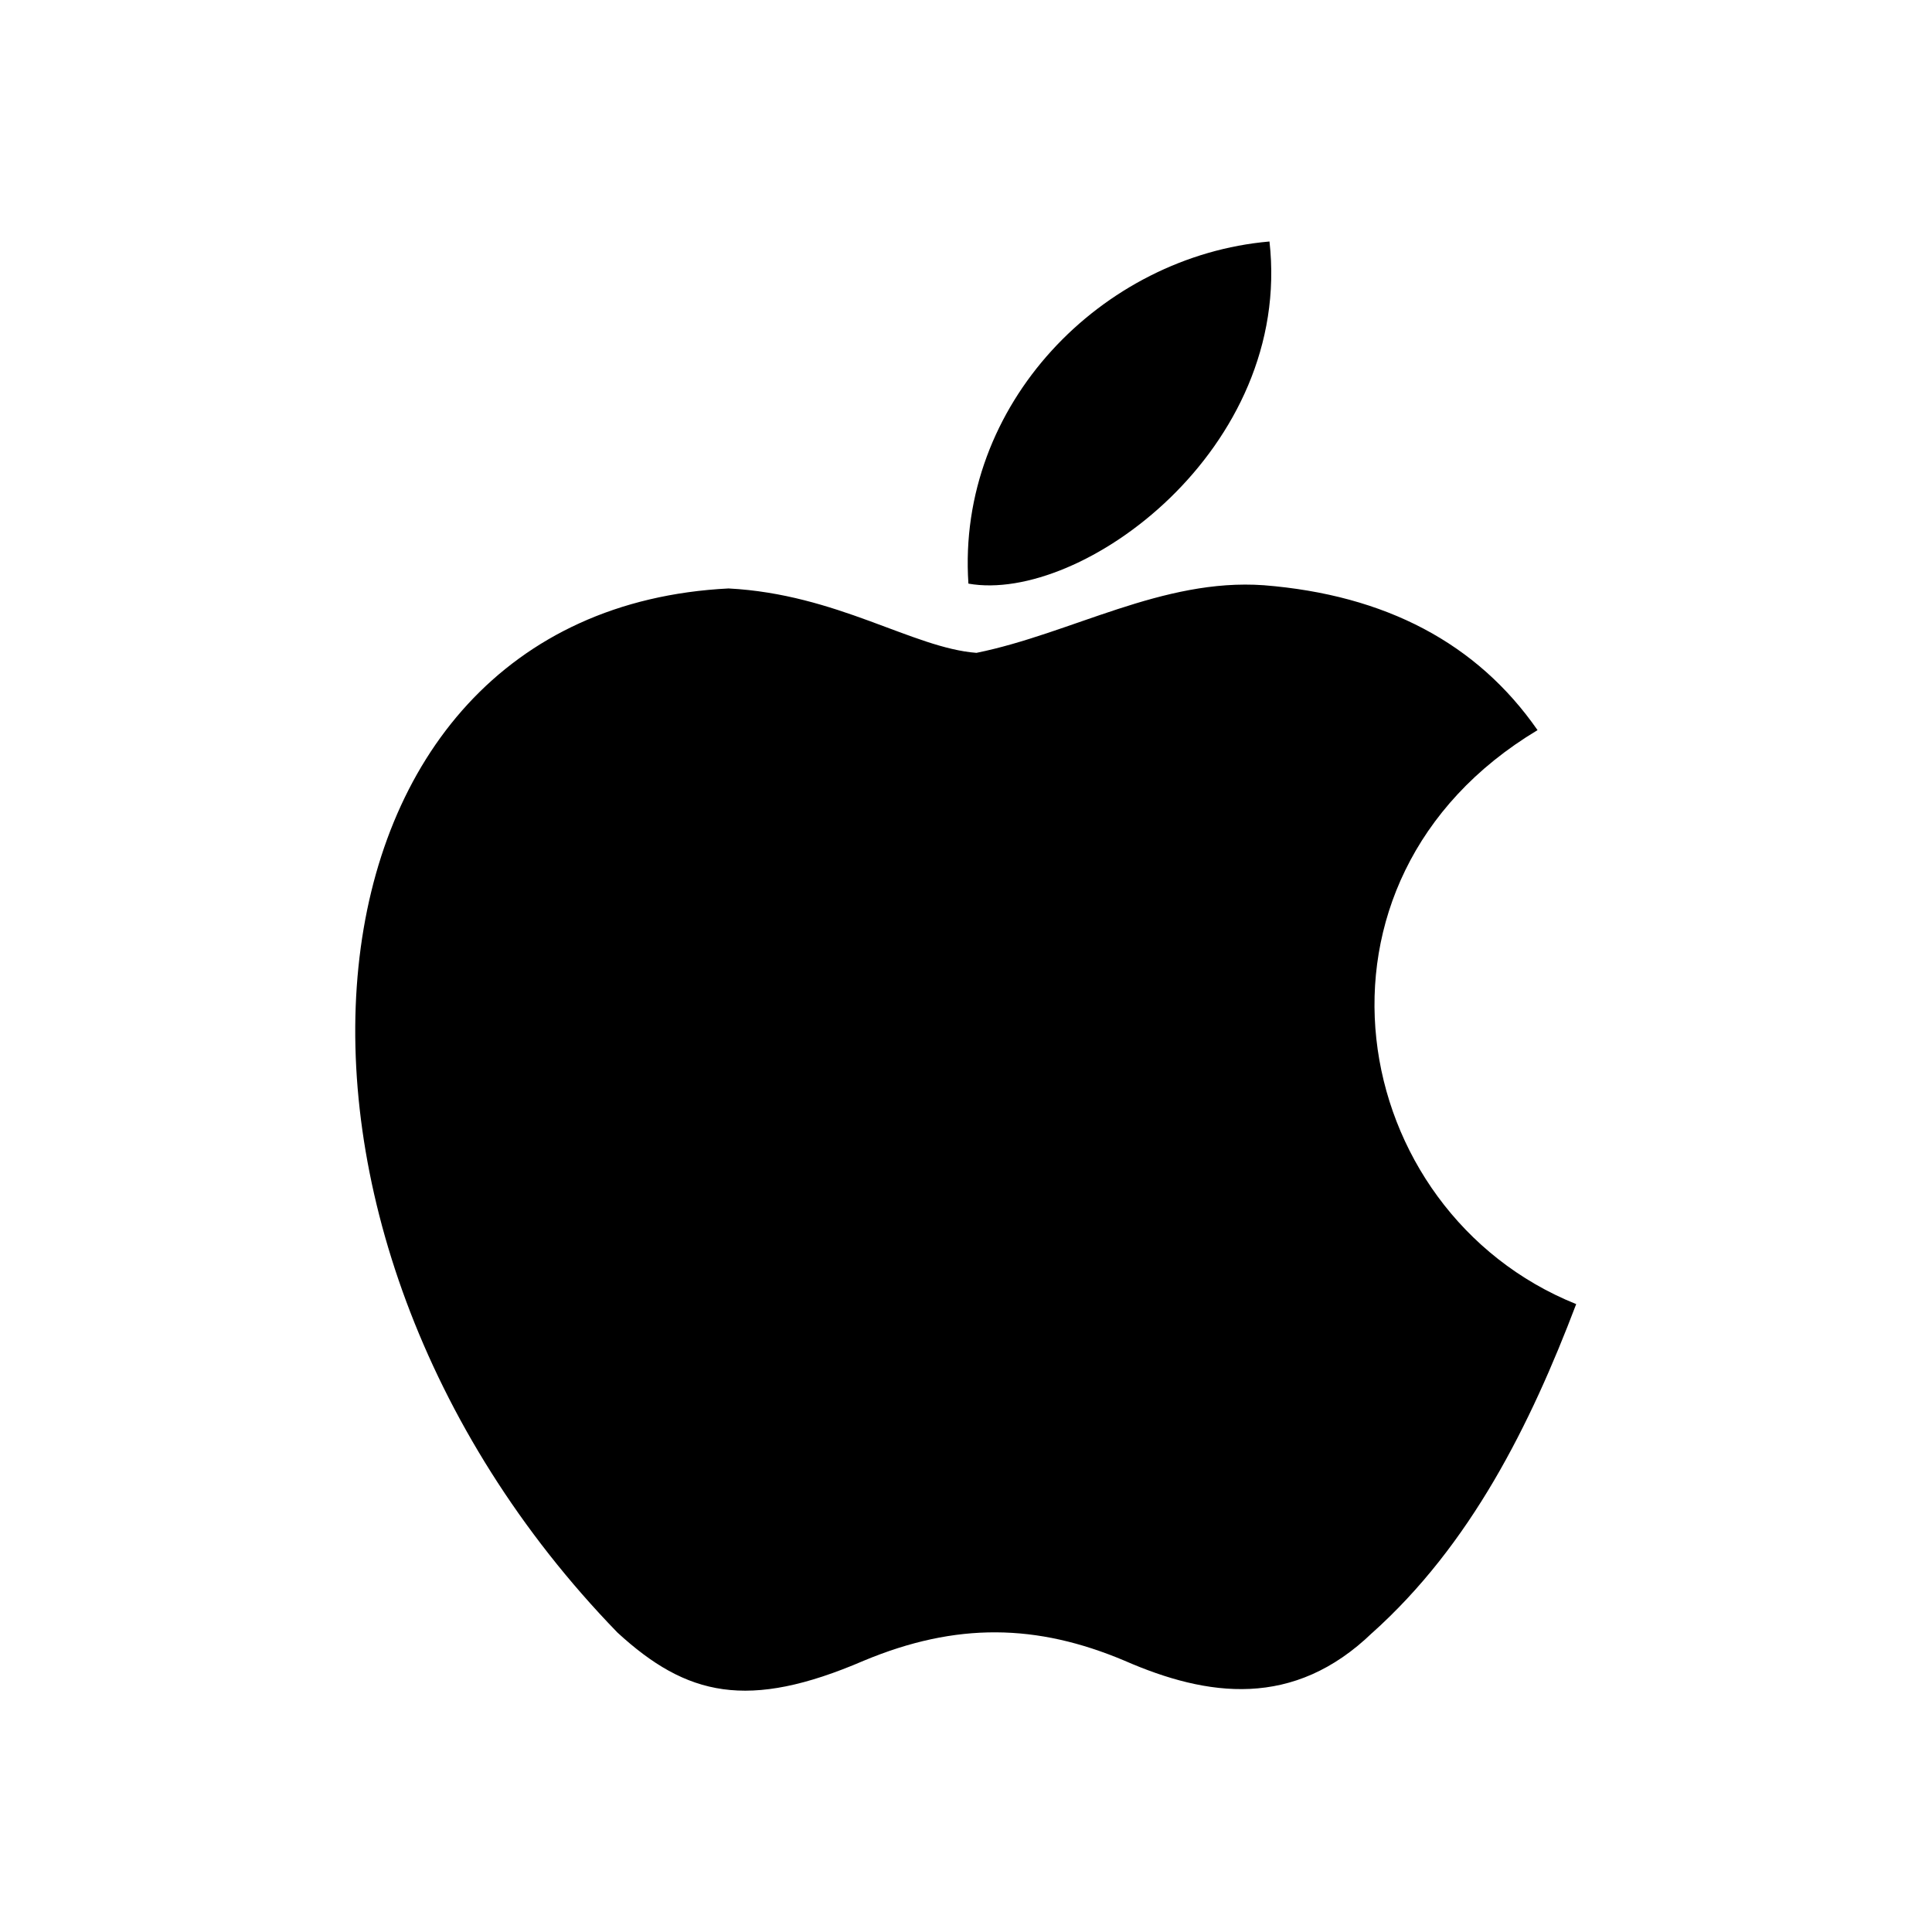
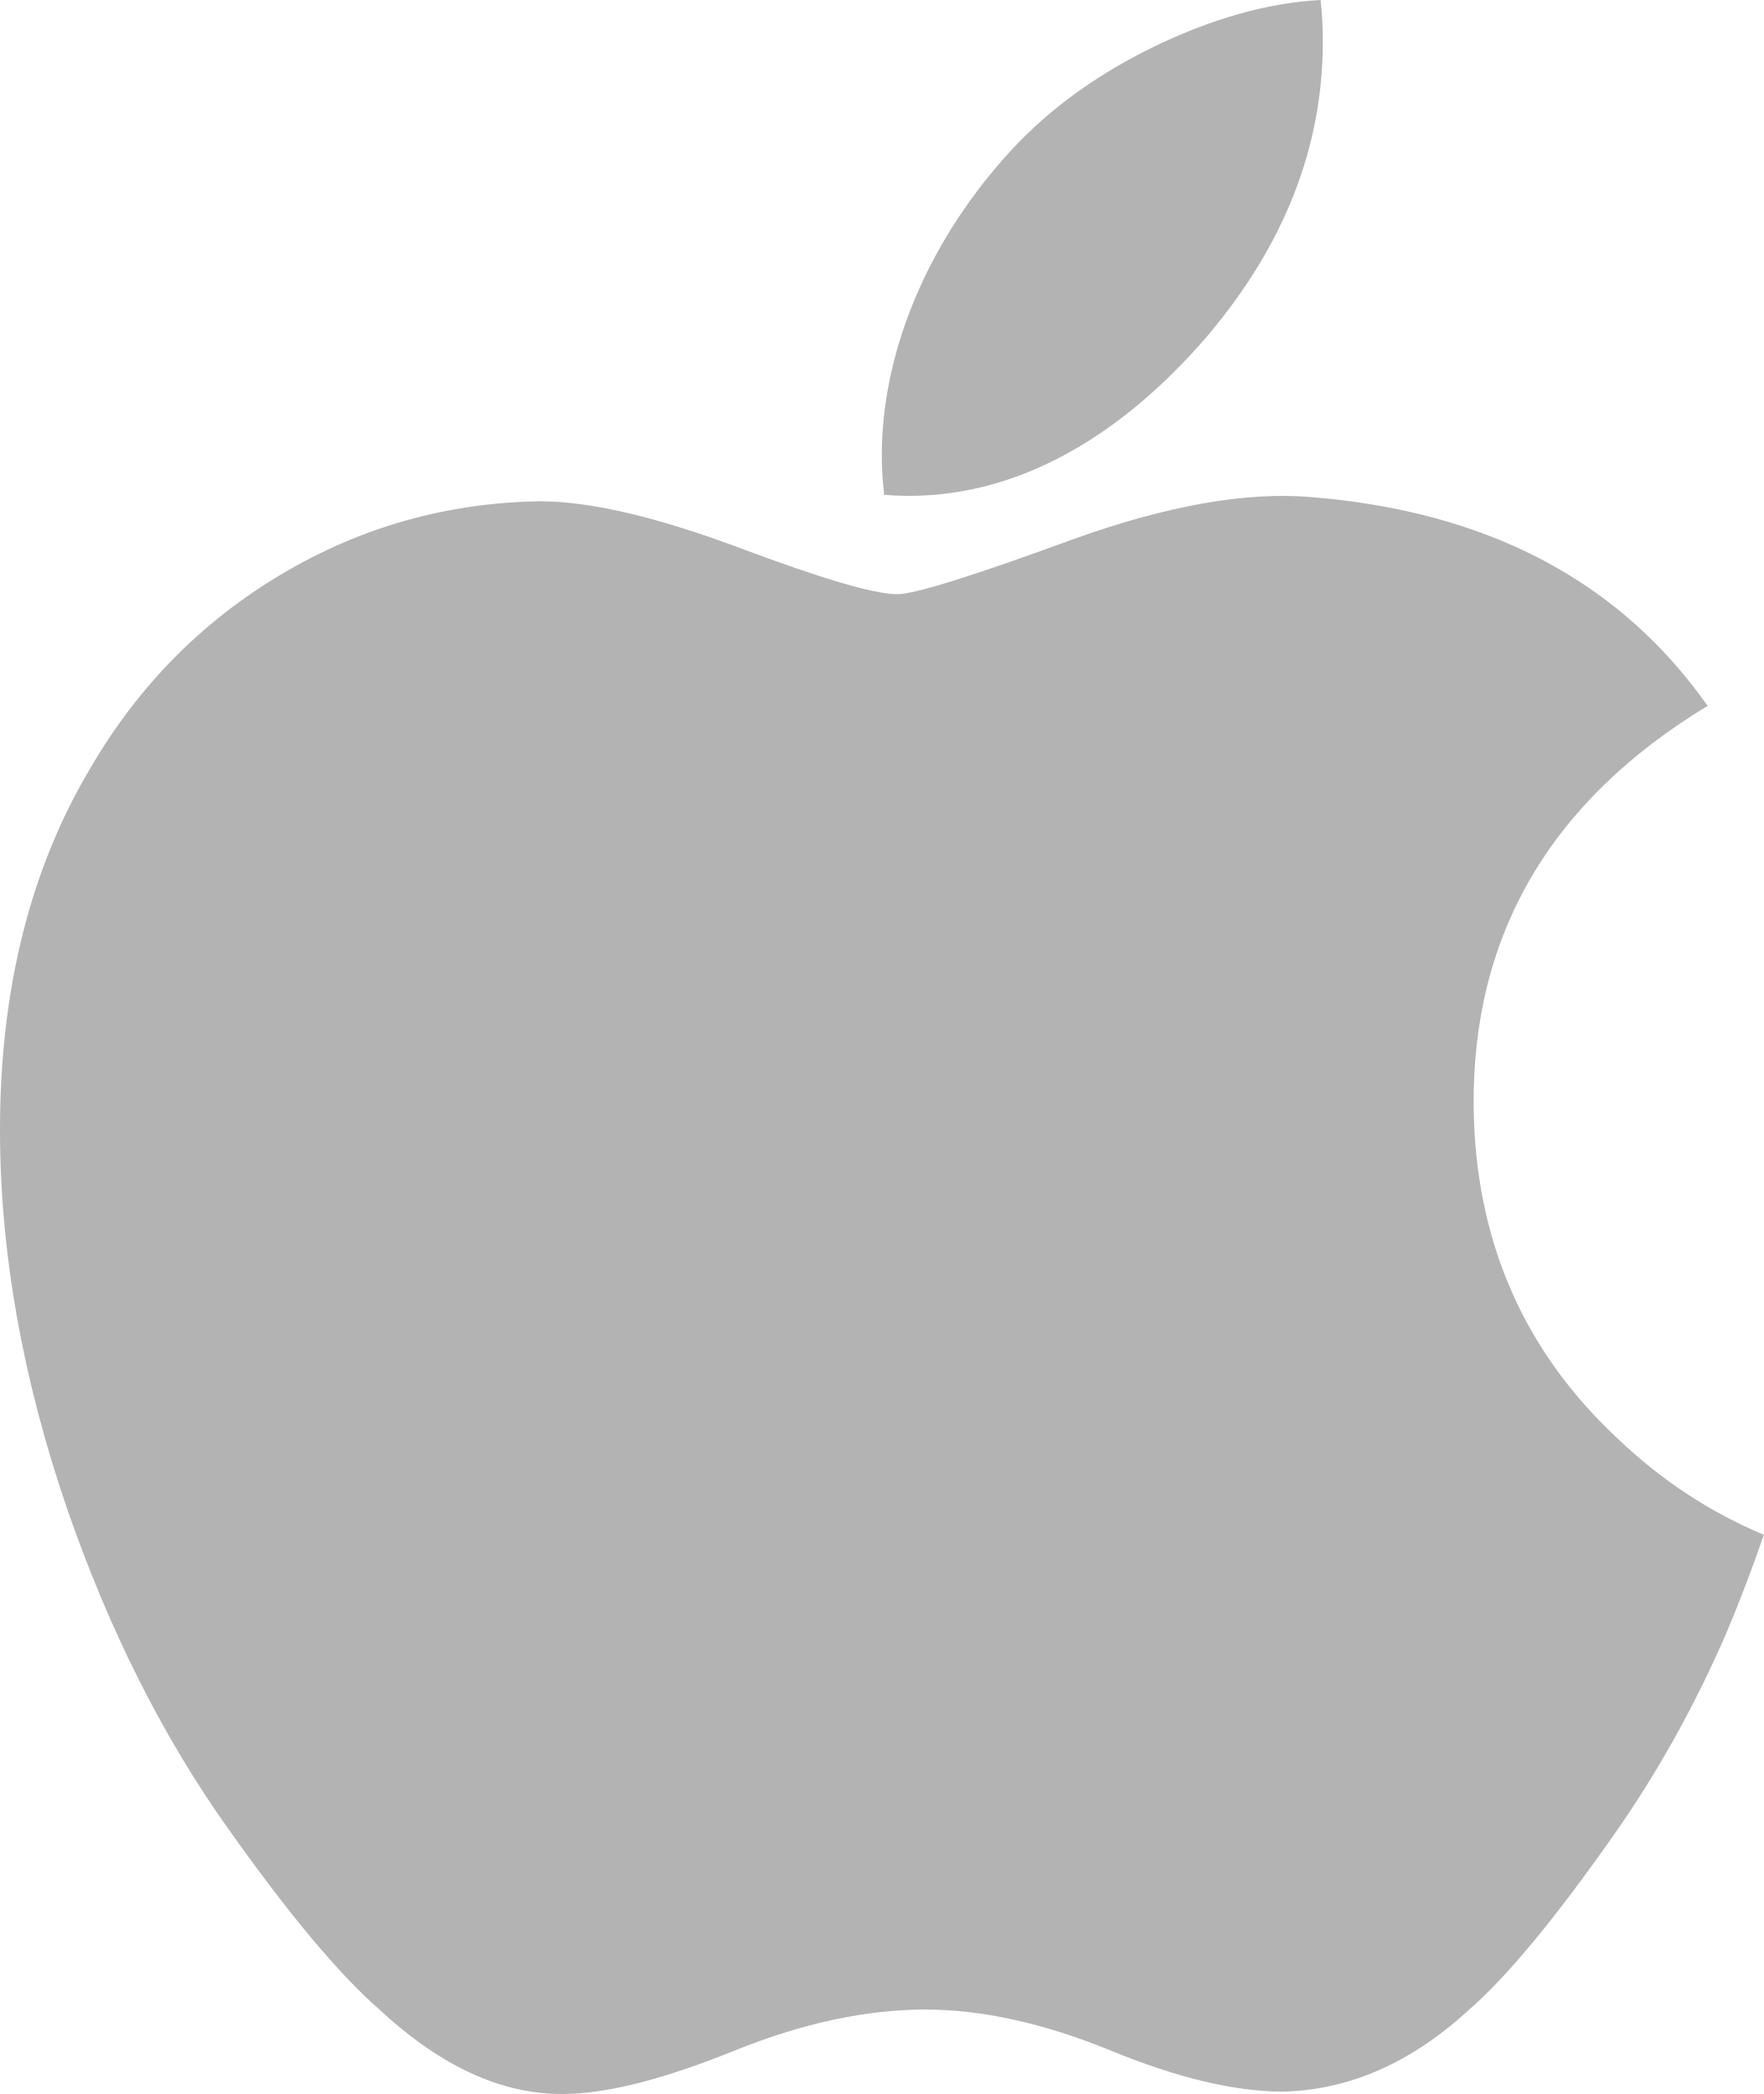
- <svg xmlns="http://www.w3.org/2000/svg" width="1em" height="1em" viewBox="0 0 24 24">
-   <rect width="24" height="24" fill="none" />
-   <path fill="currentColor" d="M17.05 20.28c-.98.95-2.05.8-3.08.35c-1.09-.46-2.09-.48-3.24 0c-1.44.62-2.2.44-3.06-.35C2.79 15.25 3.51 7.59 9.05 7.31c1.35.07 2.29.74 3.08.8c1.18-.24 2.31-.93 3.57-.84c1.51.12 2.65.72 3.4 1.8c-3.12 1.87-2.38 5.98.48 7.13c-.57 1.5-1.31 2.99-2.54 4.09zM12.03 7.25c-.15-2.23 1.66-4.07 3.74-4.25c.29 2.58-2.34 4.5-3.74 4.25" />
+ <svg xmlns="http://www.w3.org/2000/svg" width="842.32" height="1000">
+   <path fill="#b3b3b3" d="M824.666 779.304c-15.123 34.937-33.024 67.097-53.764 96.664-28.271 40.307-51.418 68.208-69.257 83.701-27.653 25.431-57.282 38.456-89.01 39.196-22.777 0-50.245-6.481-82.22-19.629-32.079-13.086-61.56-19.567-88.516-19.567-28.271 0-58.591 6.481-91.022 19.567-32.481 13.148-58.646 19.999-78.652 20.678-30.425 1.296-60.751-12.098-91.022-40.246-19.32-16.851-43.486-45.739-72.436-86.664-31.061-43.702-56.597-94.38-76.603-152.156C10.74 658.443 0 598.013 0 539.508c0-67.016 14.481-124.817 43.486-173.254C66.282 327.348 96.608 296.658 134.564 274.128c37.956-22.53 78.967-34.011 123.132-34.746 24.166 0 55.856 7.475 95.238 22.166 39.27 14.74 64.486 22.215 75.541 22.215 8.265 0 36.277-8.741 83.763-26.166 44.906-16.16 82.806-22.851 113.855-20.215 84.133 6.79 147.341 39.956 189.377 99.707-75.245 45.591-112.466 109.447-111.725 191.365.679 63.807 23.826 116.904 69.319 159.063 20.617 19.567 43.641 34.69 69.257 45.431-5.555 16.111-11.419 31.542-17.654 46.357zM631.709 20.006c0 50.011-18.271 96.707-54.69 139.928-43.949 51.381-97.108 81.072-154.755 76.387-.735-6-1.16-12.314-1.16-18.95 0-48.011 20.901-99.392 58.017-141.403 18.53-21.271 42.097-38.957 70.677-53.066C578.316 9.002 605.29 1.316 630.66 0c.741 6.686 1.049 13.372 1.049 20.005z" />
</svg>
